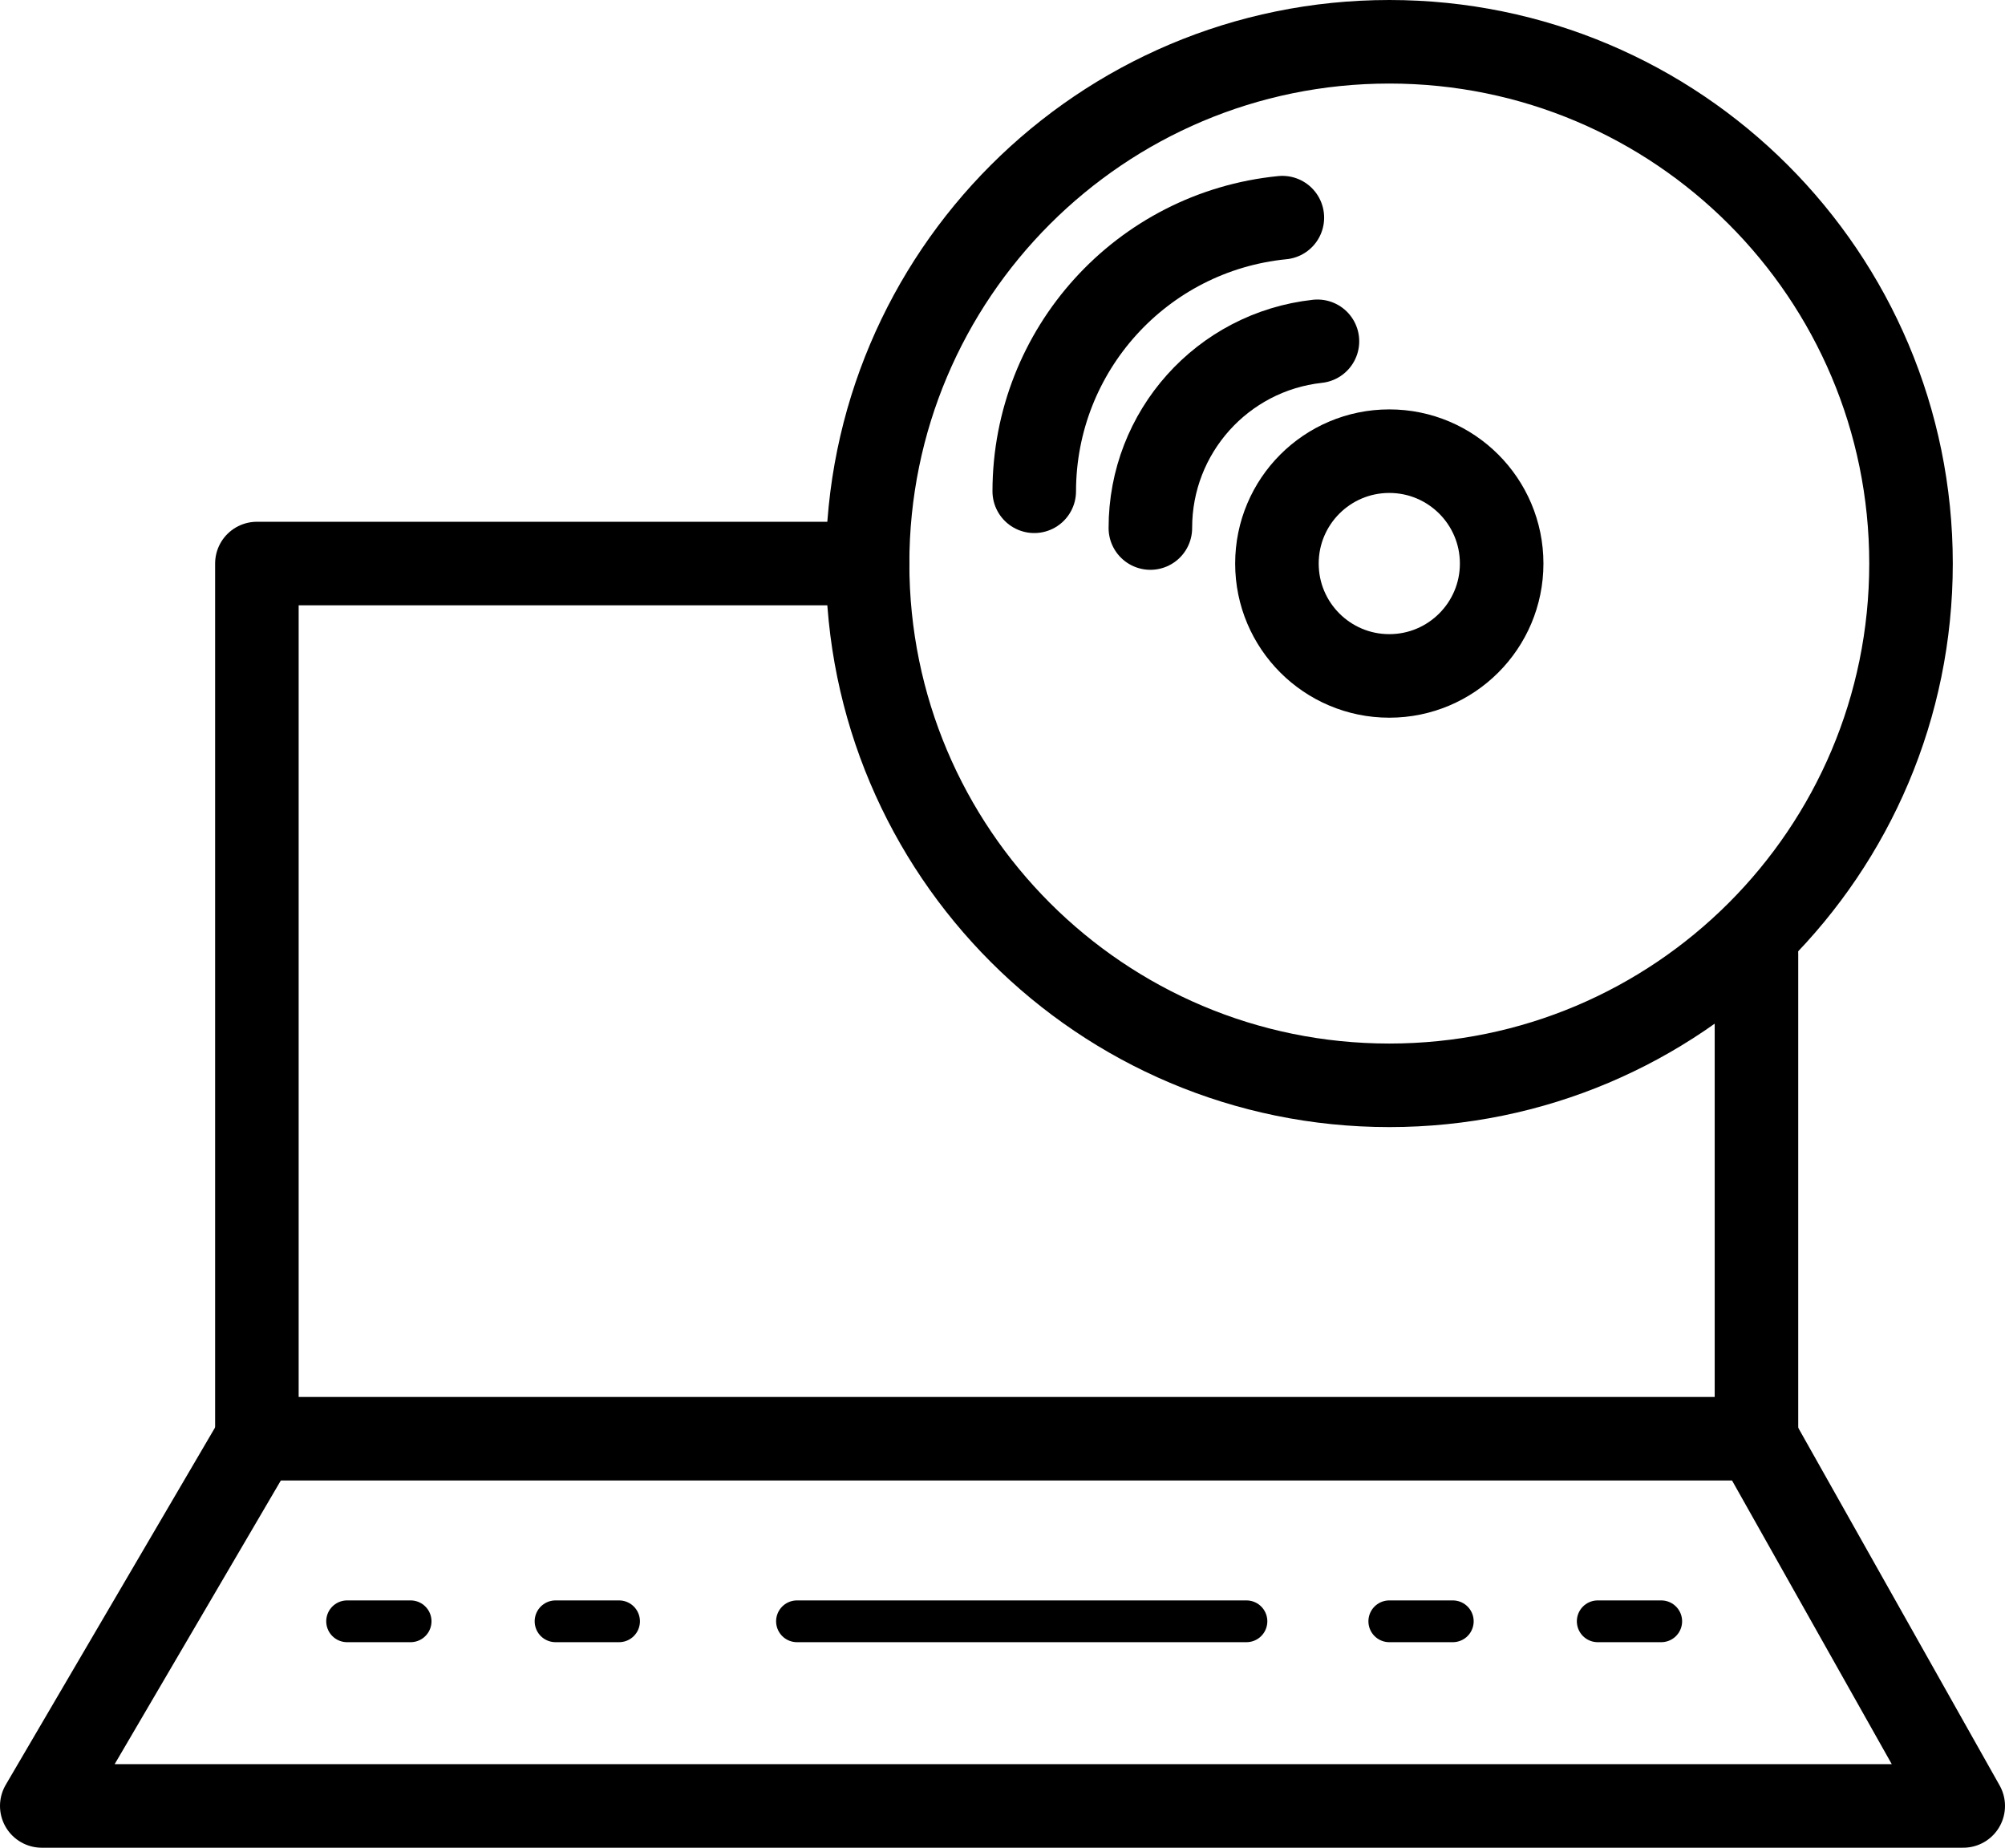
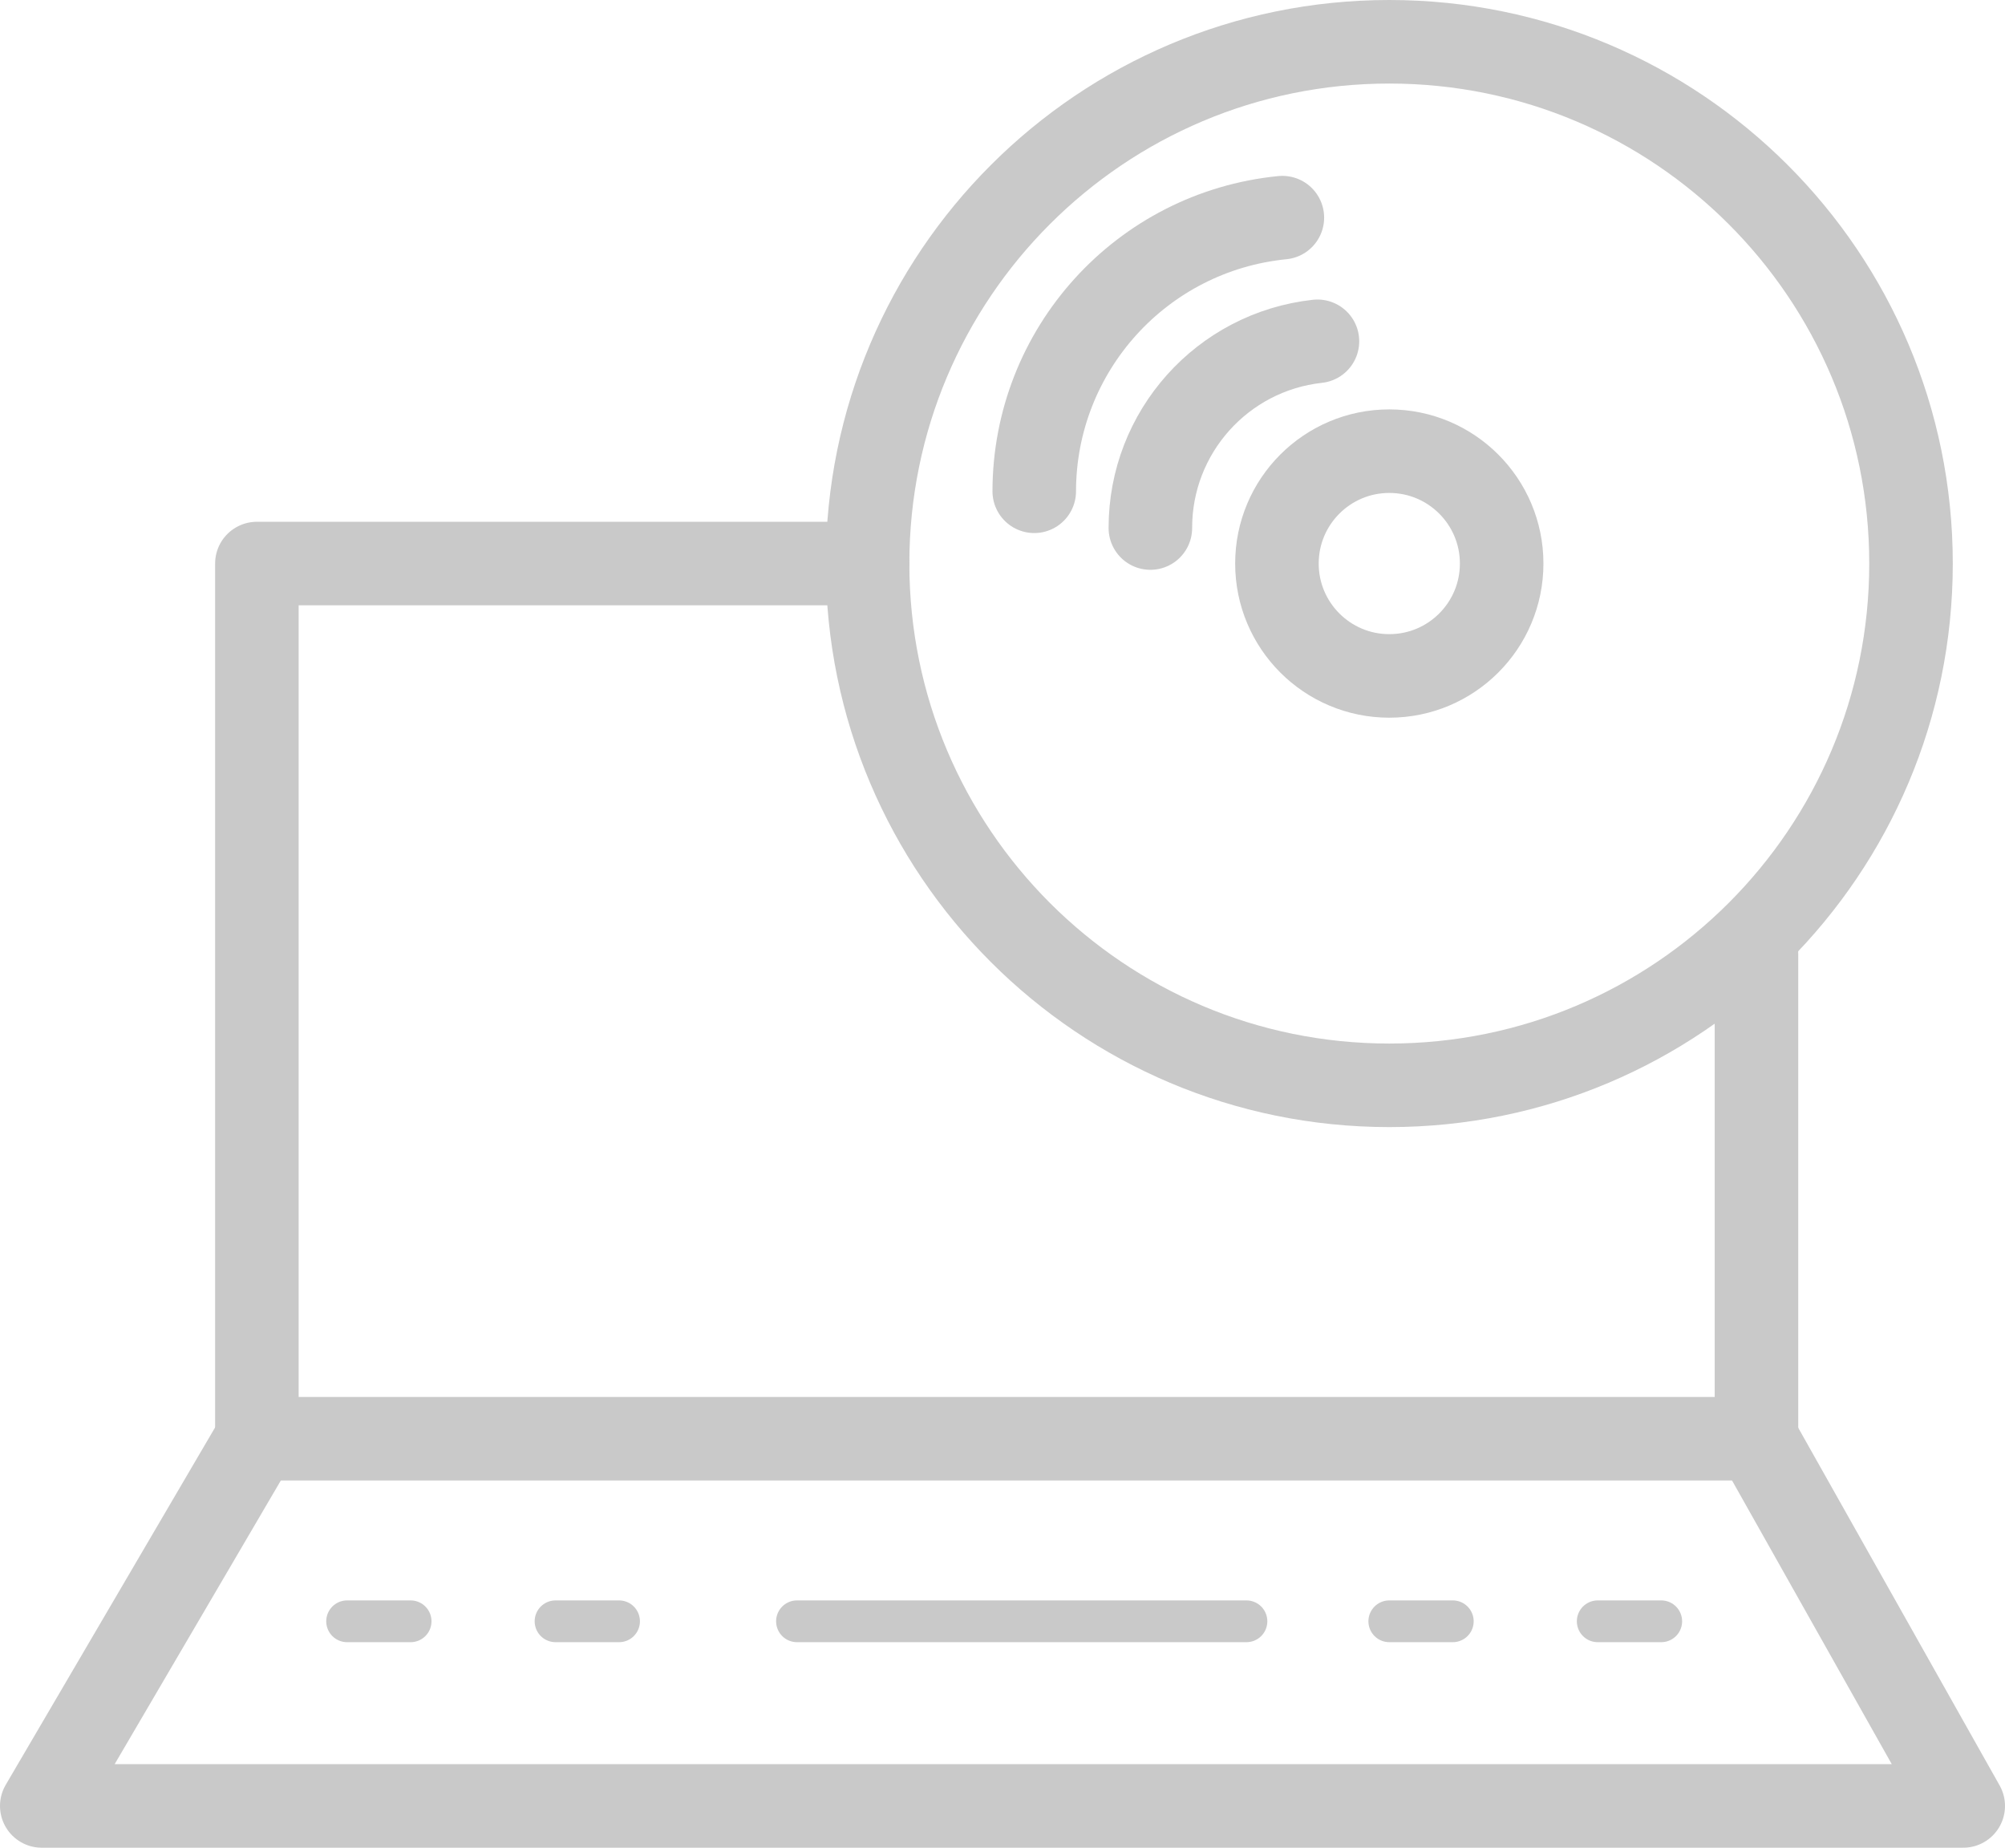
<svg xmlns="http://www.w3.org/2000/svg" id="Layer_1" data-name="Layer 1" viewBox="0 0 48 44.23">
  <defs>
-     <style>.cls-1,.cls-2,.cls-3{fill:none;stroke:#000;}.cls-1,.cls-2{stroke-linecap:round;stroke-linejoin:round;}.cls-1,.cls-3{stroke-width:2px;}.cls-3{stroke-miterlimit:10;}</style>
+     <style>.cls-1,.cls-2,.cls-3{fill:none;stroke:#c9c9c9;}.cls-1,.cls-2{stroke-linecap:round;stroke-linejoin:round;}.cls-1,.cls-3{stroke-width:2px;}.cls-3{stroke-miterlimit:10;}</style>
  </defs>
  <polyline class="cls-1" points="42.05 22.83 42.05 34.44 6.15 34.44 6.15 13.49 20.77 13.49" />
  <polyline class="cls-1" points="6.15 34.44 1 43.23 47 43.23 42.05 34.44" />
  <line class="cls-2" x1="19.08" y1="38.81" x2="29.84" y2="38.81" />
  <line class="cls-2" x1="8.31" y1="38.81" x2="9.83" y2="38.81" />
  <line class="cls-2" x1="13.3" y1="38.81" x2="14.82" y2="38.81" />
  <line class="cls-2" x1="33.26" y1="38.81" x2="34.78" y2="38.81" />
  <line class="cls-2" x1="38.25" y1="38.81" x2="39.77" y2="38.81" />
  <circle class="cls-3" cx="33.26" cy="13.49" r="12.49" />
  <circle class="cls-3" cx="33.26" cy="13.49" r="2.69" />
  <path class="cls-1" d="M376.39,365a6.59,6.59,0,0,1,5.94-6.55" transform="translate(-351.63 -353.24)" />
  <path class="cls-1" d="M379.17,365.88a4.49,4.49,0,0,1,4-4.47" transform="translate(-351.63 -353.24)" />
</svg>
